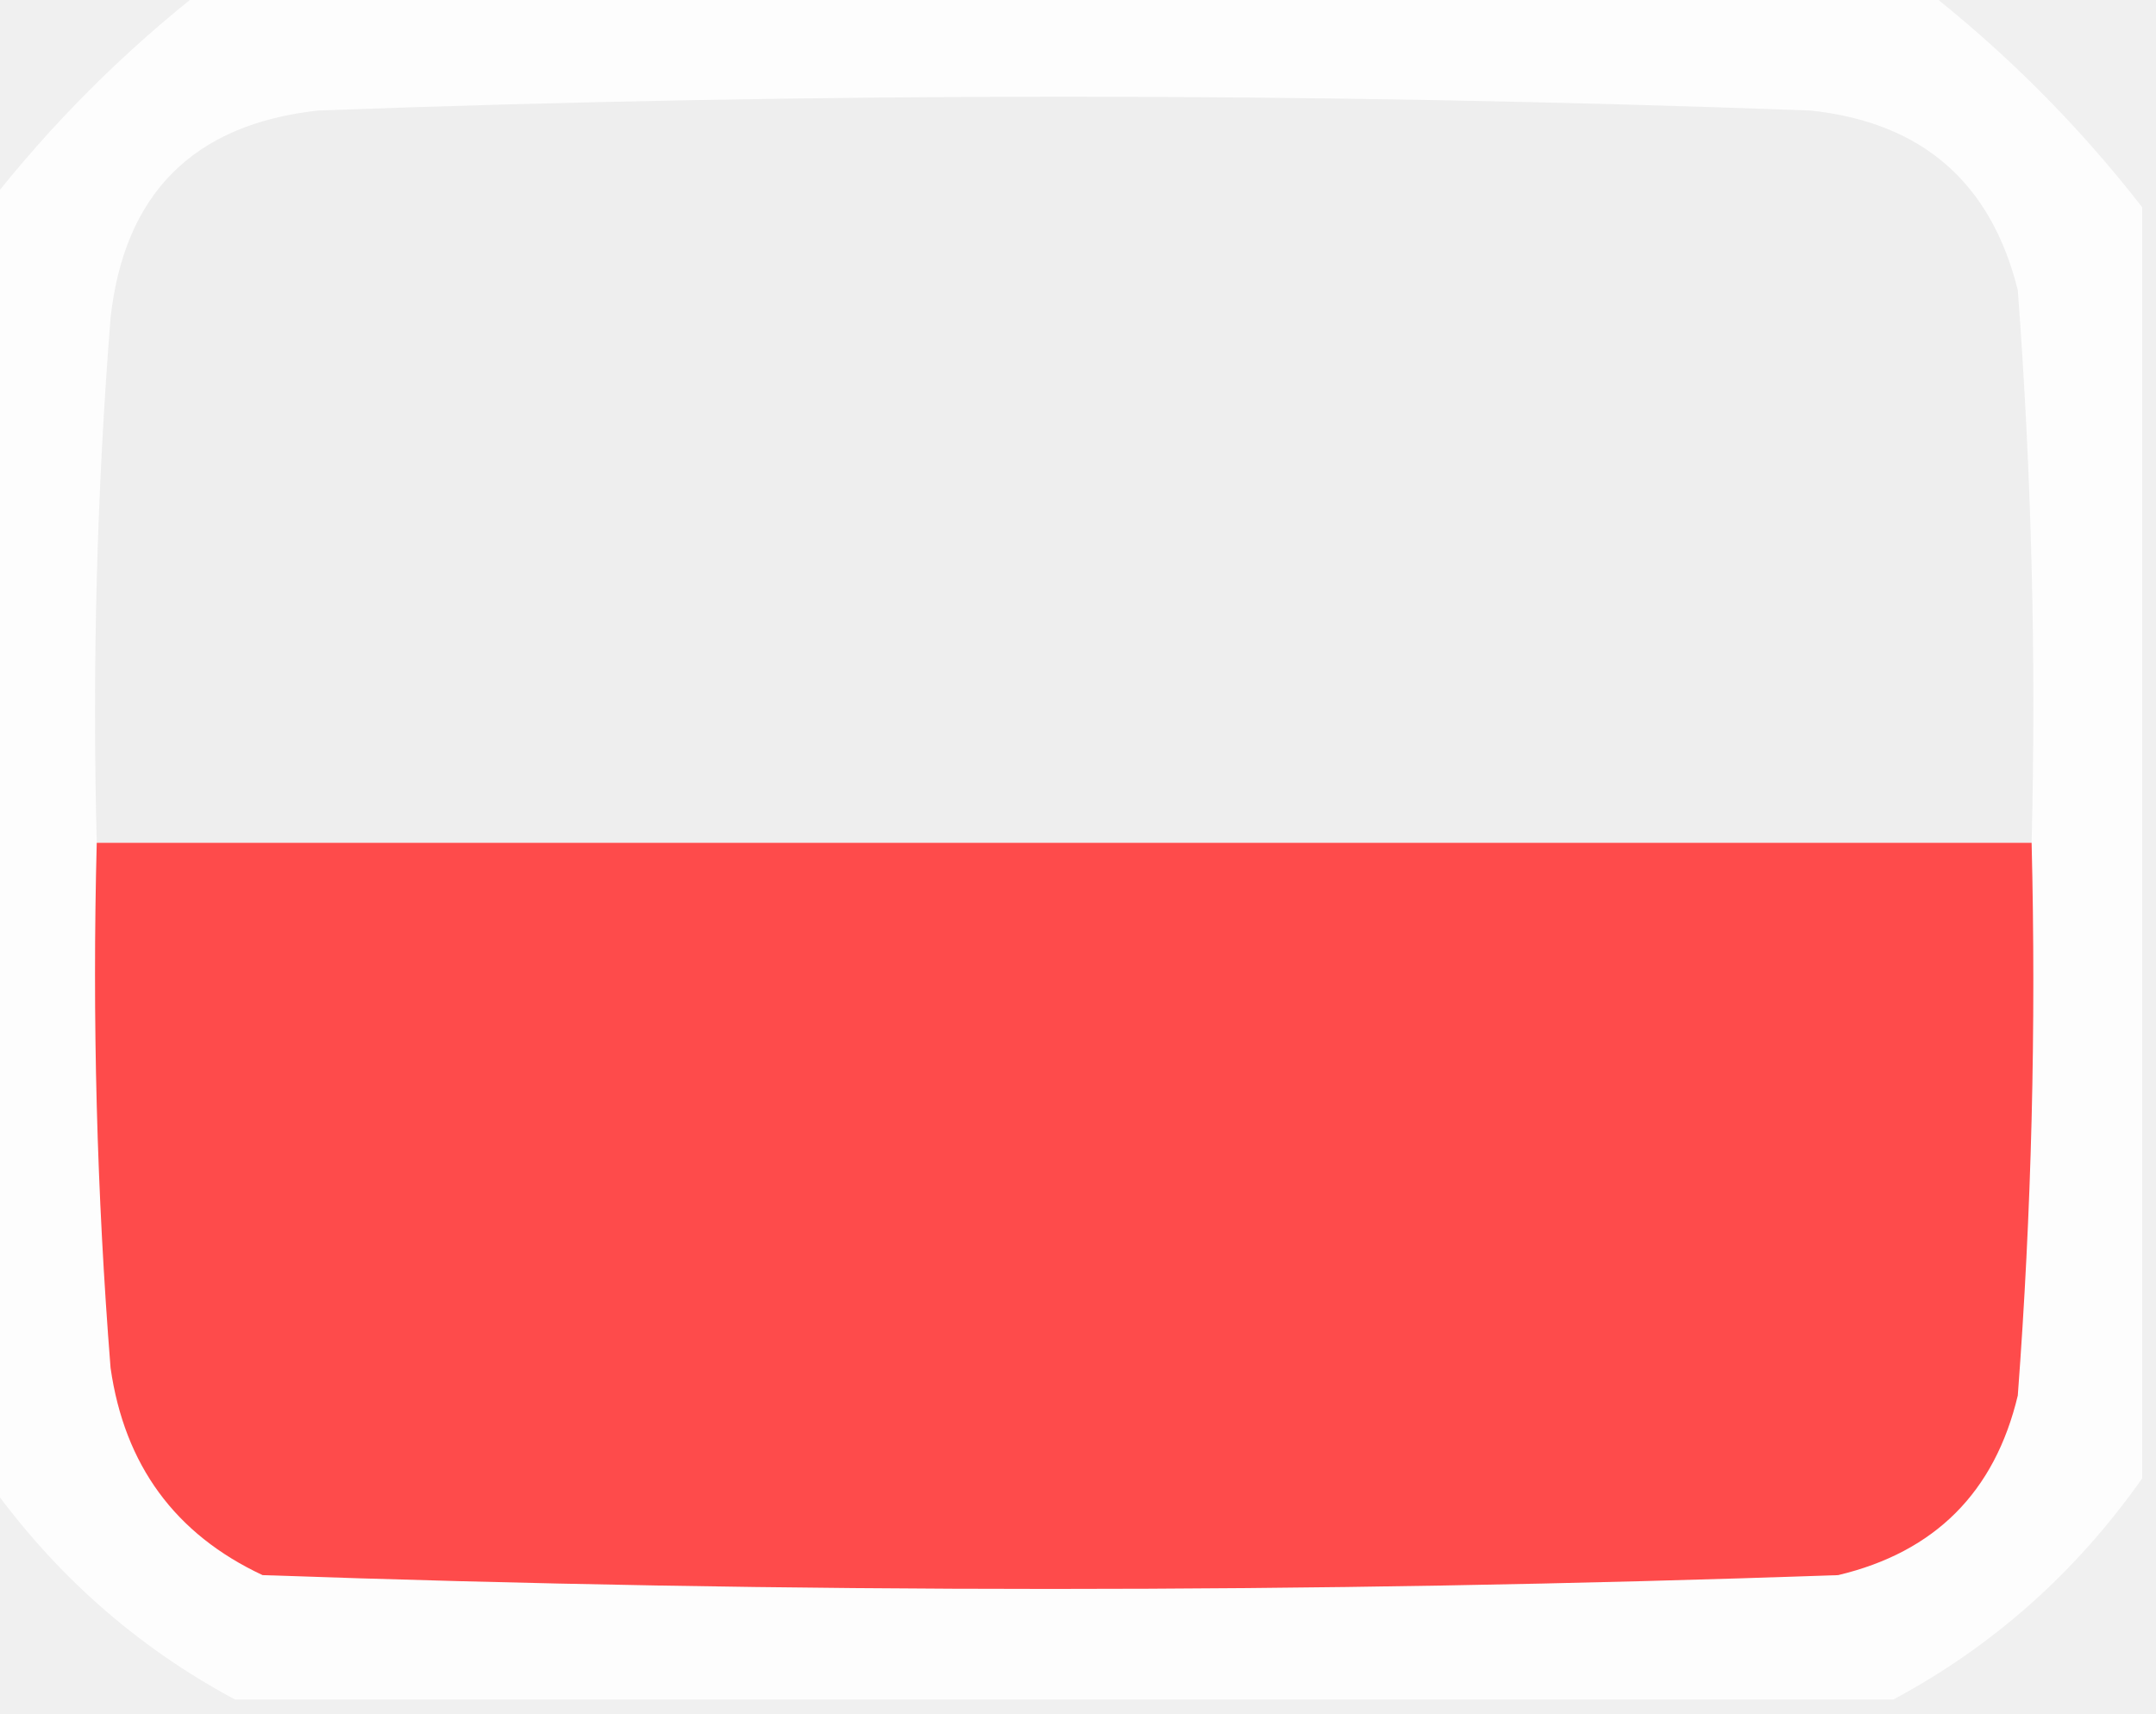
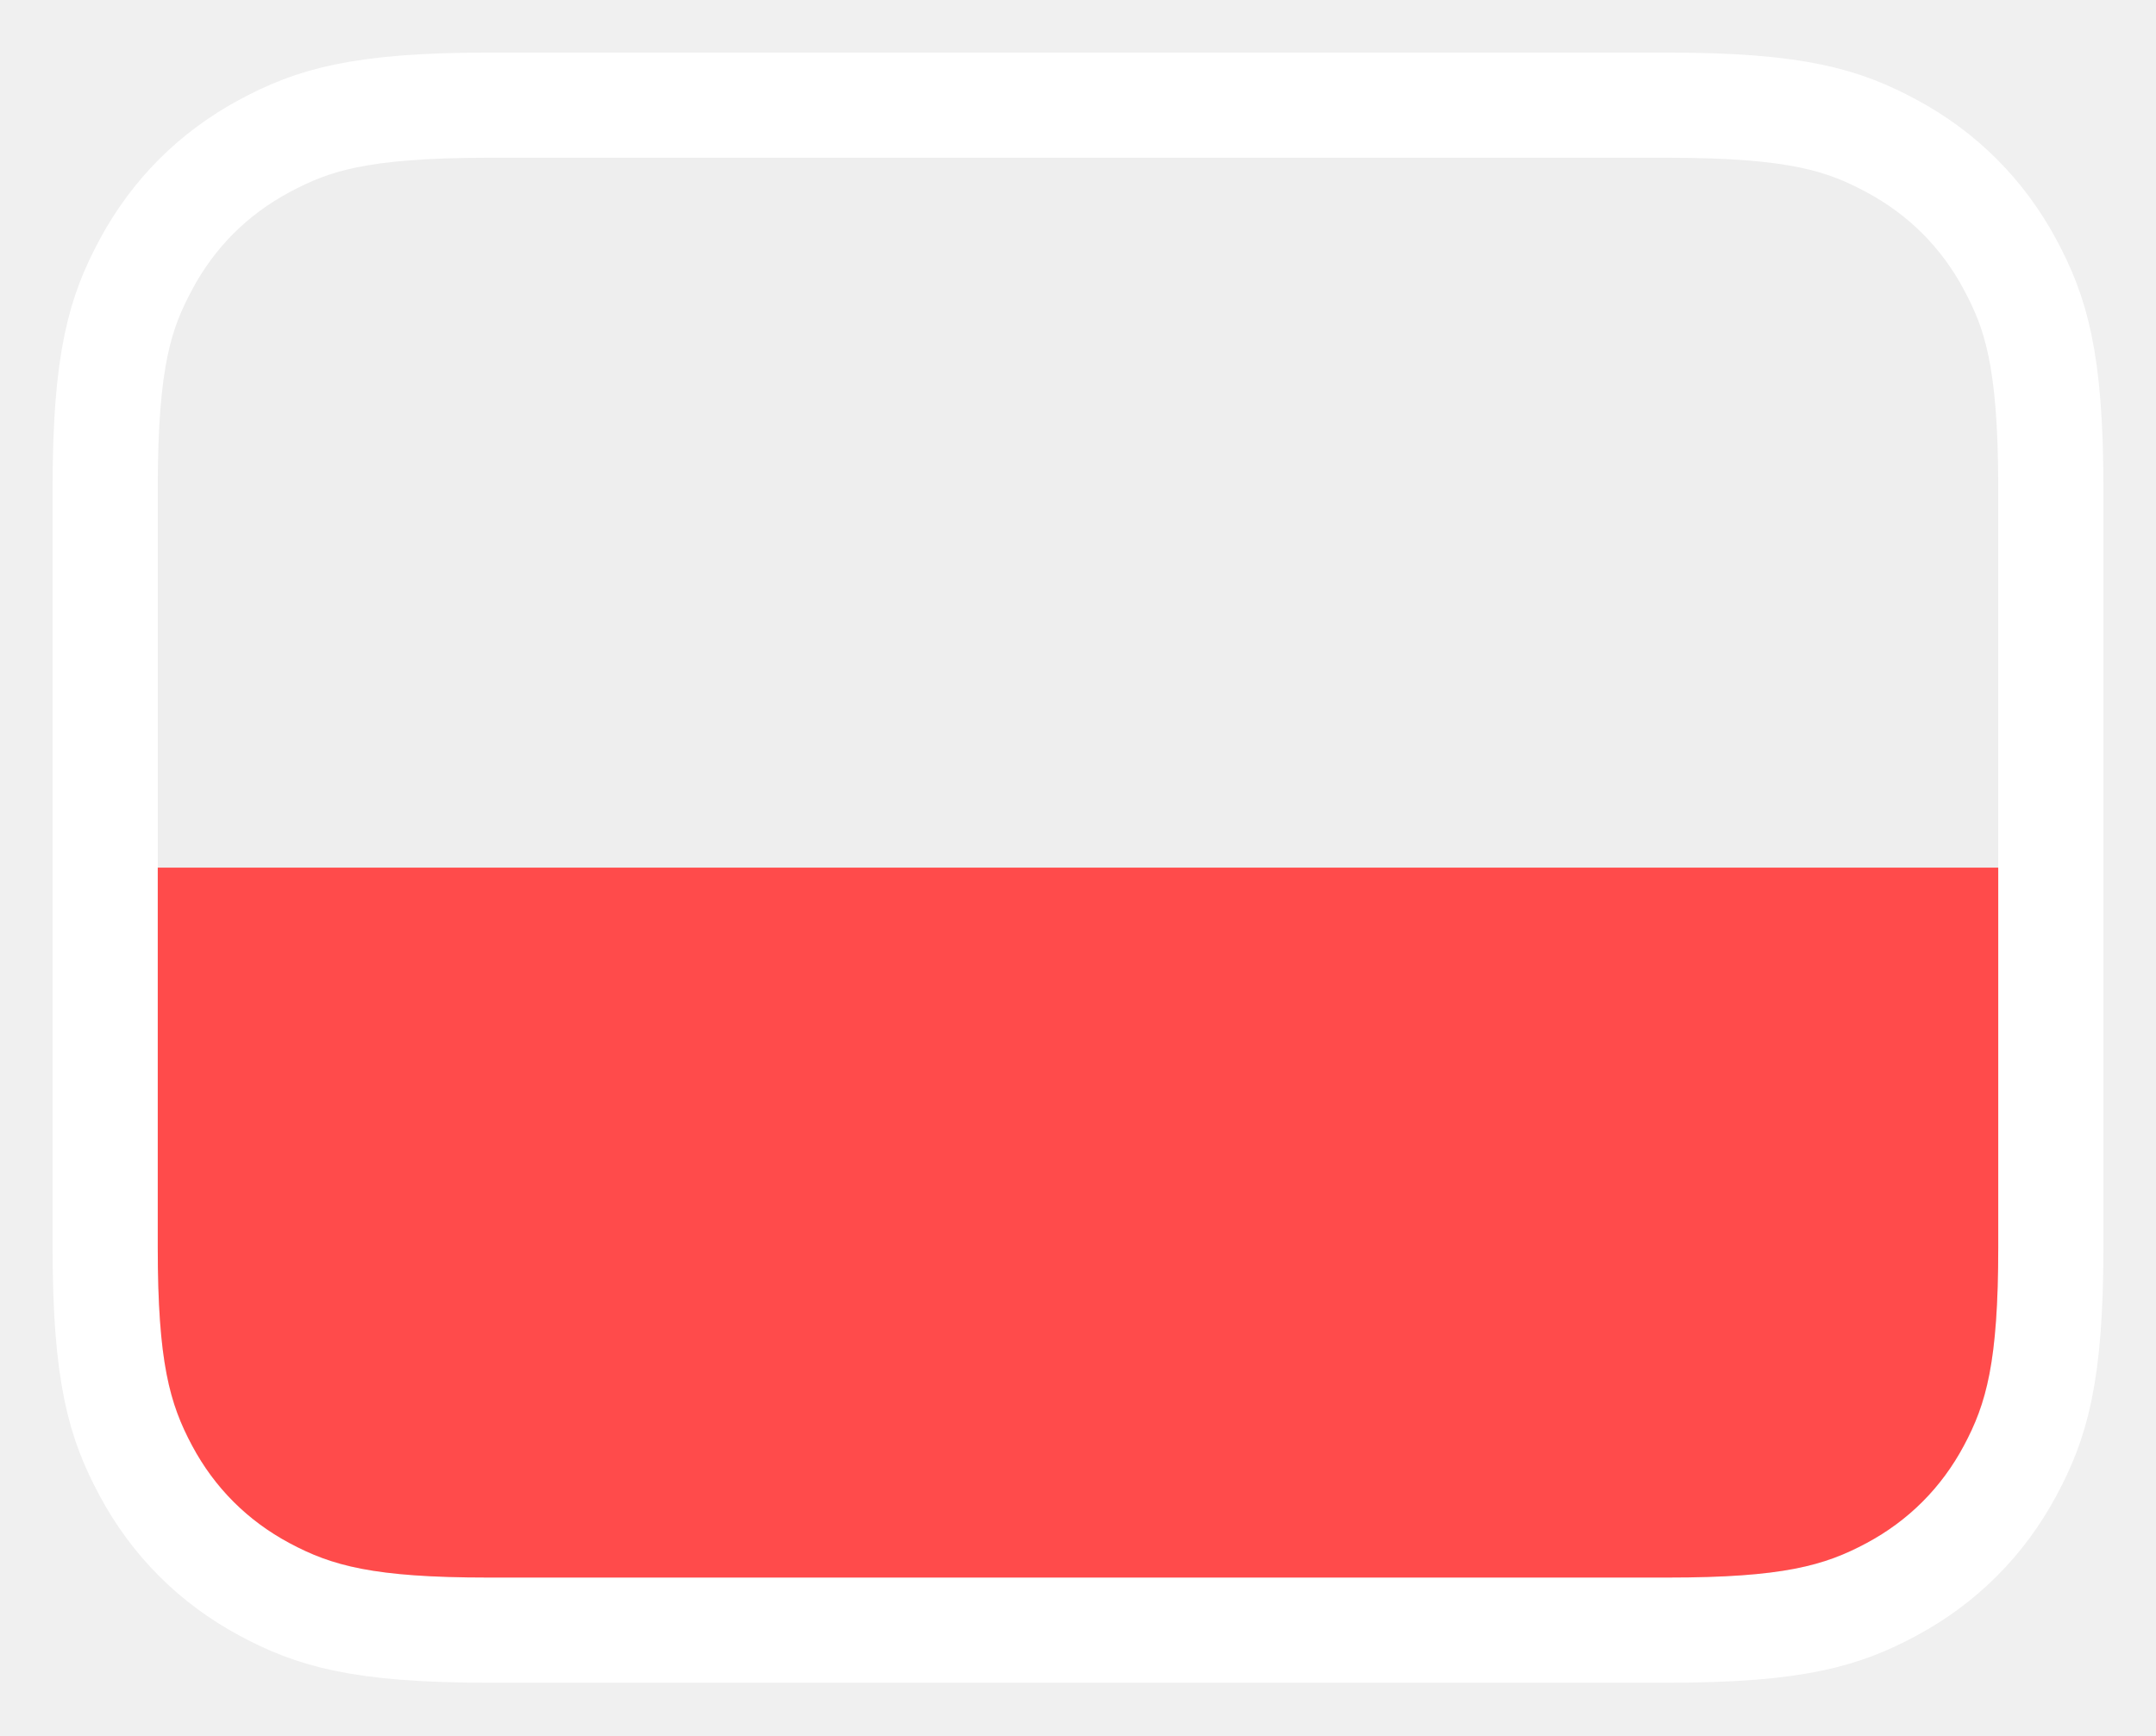
- <svg xmlns="http://www.w3.org/2000/svg" version="1.1" width="78px" height="62px" style="shape-rendering:geometricPrecision; text-rendering:geometricPrecision; image-rendering:optimizeQuality; fill-rule:evenodd; clip-rule:evenodd">
-   <g>
-     <path style="opacity:0.95" fill="#fefefe" d="M 7.5,-0.5 C 28.167,-0.5 48.833,-0.5 69.5,-0.5C 72.5,1.833 75.167,4.5 77.5,7.5C 77.5,22.833 77.5,38.167 77.5,53.5C 75.097,56.907 72.097,59.574 68.5,61.5C 48.5,61.5 28.5,61.5 8.5,61.5C 4.903,59.574 1.903,56.907 -0.5,53.5C -0.5,38.167 -0.5,22.833 -0.5,7.5C 1.833,4.5 4.5,1.833 7.5,-0.5 Z" />
-   </g>
-   <g>
-     <path style="opacity:1" fill="#eeeeee" d="M 73.5,30.5 C 50.167,30.5 26.833,30.5 3.5,30.5C 3.334,24.158 3.5,17.825 4,11.5C 4.5,7 7,4.5 11.5,4C 29.5,3.333 47.5,3.333 65.5,4C 69.527,4.427 72.027,6.594 73,10.5C 73.5,17.158 73.666,23.825 73.5,30.5 Z" />
-   </g>
-   <g>
-     <path style="opacity:1" fill="#fe4b4b" d="M 3.5,30.5 C 26.833,30.5 50.167,30.5 73.5,30.5C 73.666,37.175 73.5,43.842 73,50.5C 72.167,54 70,56.167 66.5,57C 47.5,57.667 28.5,57.667 9.5,57C 6.337,55.52 4.504,53.02 4,49.5C 3.5,43.175 3.334,36.842 3.5,30.5 Z" />
+ <svg xmlns="http://www.w3.org/2000/svg" x="0" y="1056" width="82px" height="66px" viewBox="0 0 82 66" version="1.1">
+   <g id="pl" stroke="none" stroke-width="1" fill="none" fill-rule="evenodd">
+     <g id="Group" transform="translate(6, 6)" fill-rule="nonzero">
+       <path d="M57.437,-2 L12.563,-2 C7.628,-2 5.867,-1.415 4.07,-0.455 C2.12,0.589 0.589,2.12 -0.455,4.07 C-1.415,5.867 -2,7.628 -2,12.563 L-2,41.437 C-2,46.372 -1.415,48.133 -0.455,49.93 C0.589,51.88 2.12,53.411 4.07,54.455 C5.867,55.415 7.628,56 12.563,56 L57.437,56 C62.372,56 64.133,55.415 65.93,54.455 C67.88,53.411 69.411,51.88 70.455,49.93 C71.415,48.133 72,46.372 72,41.437 L72,12.563 C72,7.628 71.415,5.867 70.455,4.07 C69.411,2.12 67.88,0.589 65.93,-0.455 C64.133,-1.415 62.372,-2 57.437,-2 Z" id="Rectangle-3" stroke="#FFFFFF" stroke-width="4" fill="#EEEEEE" />
+       <path d="M70,27 L70,41.437 C70,45.805 69.545,47.39 68.691,48.987 C67.837,50.584 66.584,51.837 64.987,52.691 C63.39,53.545 61.805,54 57.437,54 L12.563,54 C8.195,54 6.61,53.545 5.013,52.691 C3.416,51.837 2.163,50.584 1.309,48.987 C0.455,47.39 0,45.805 0,41.437 L0,27 L70,27 Z" id="Path" fill="#FF4B4B" />
+     </g>
  </g>
</svg>
